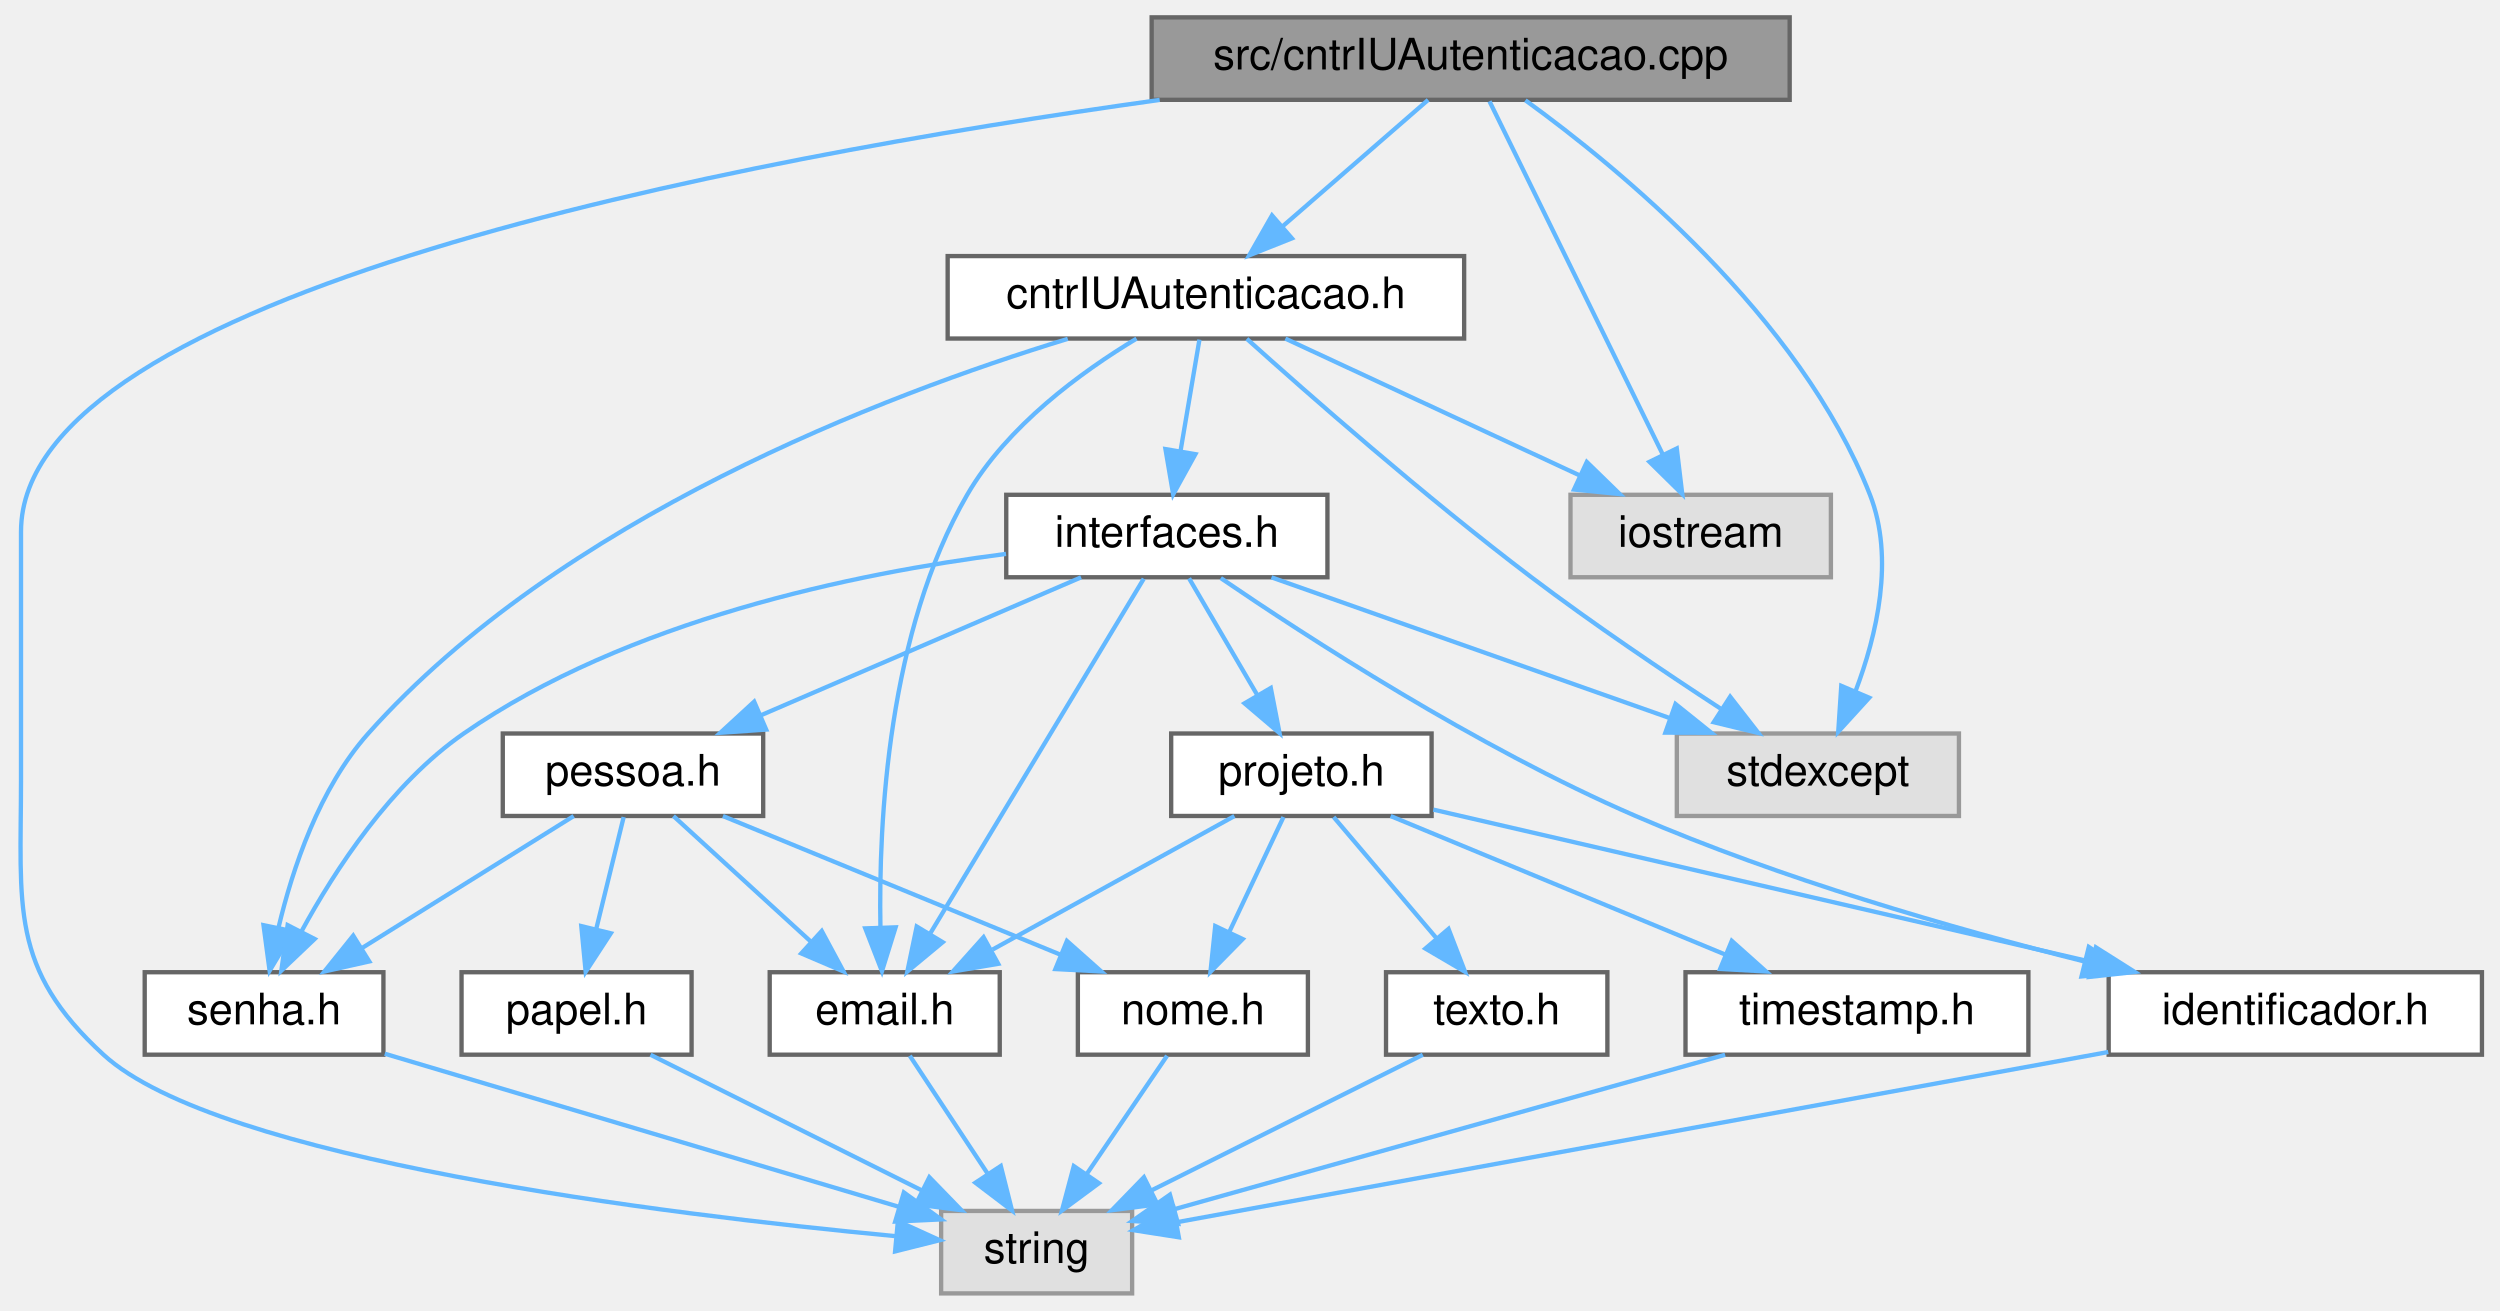
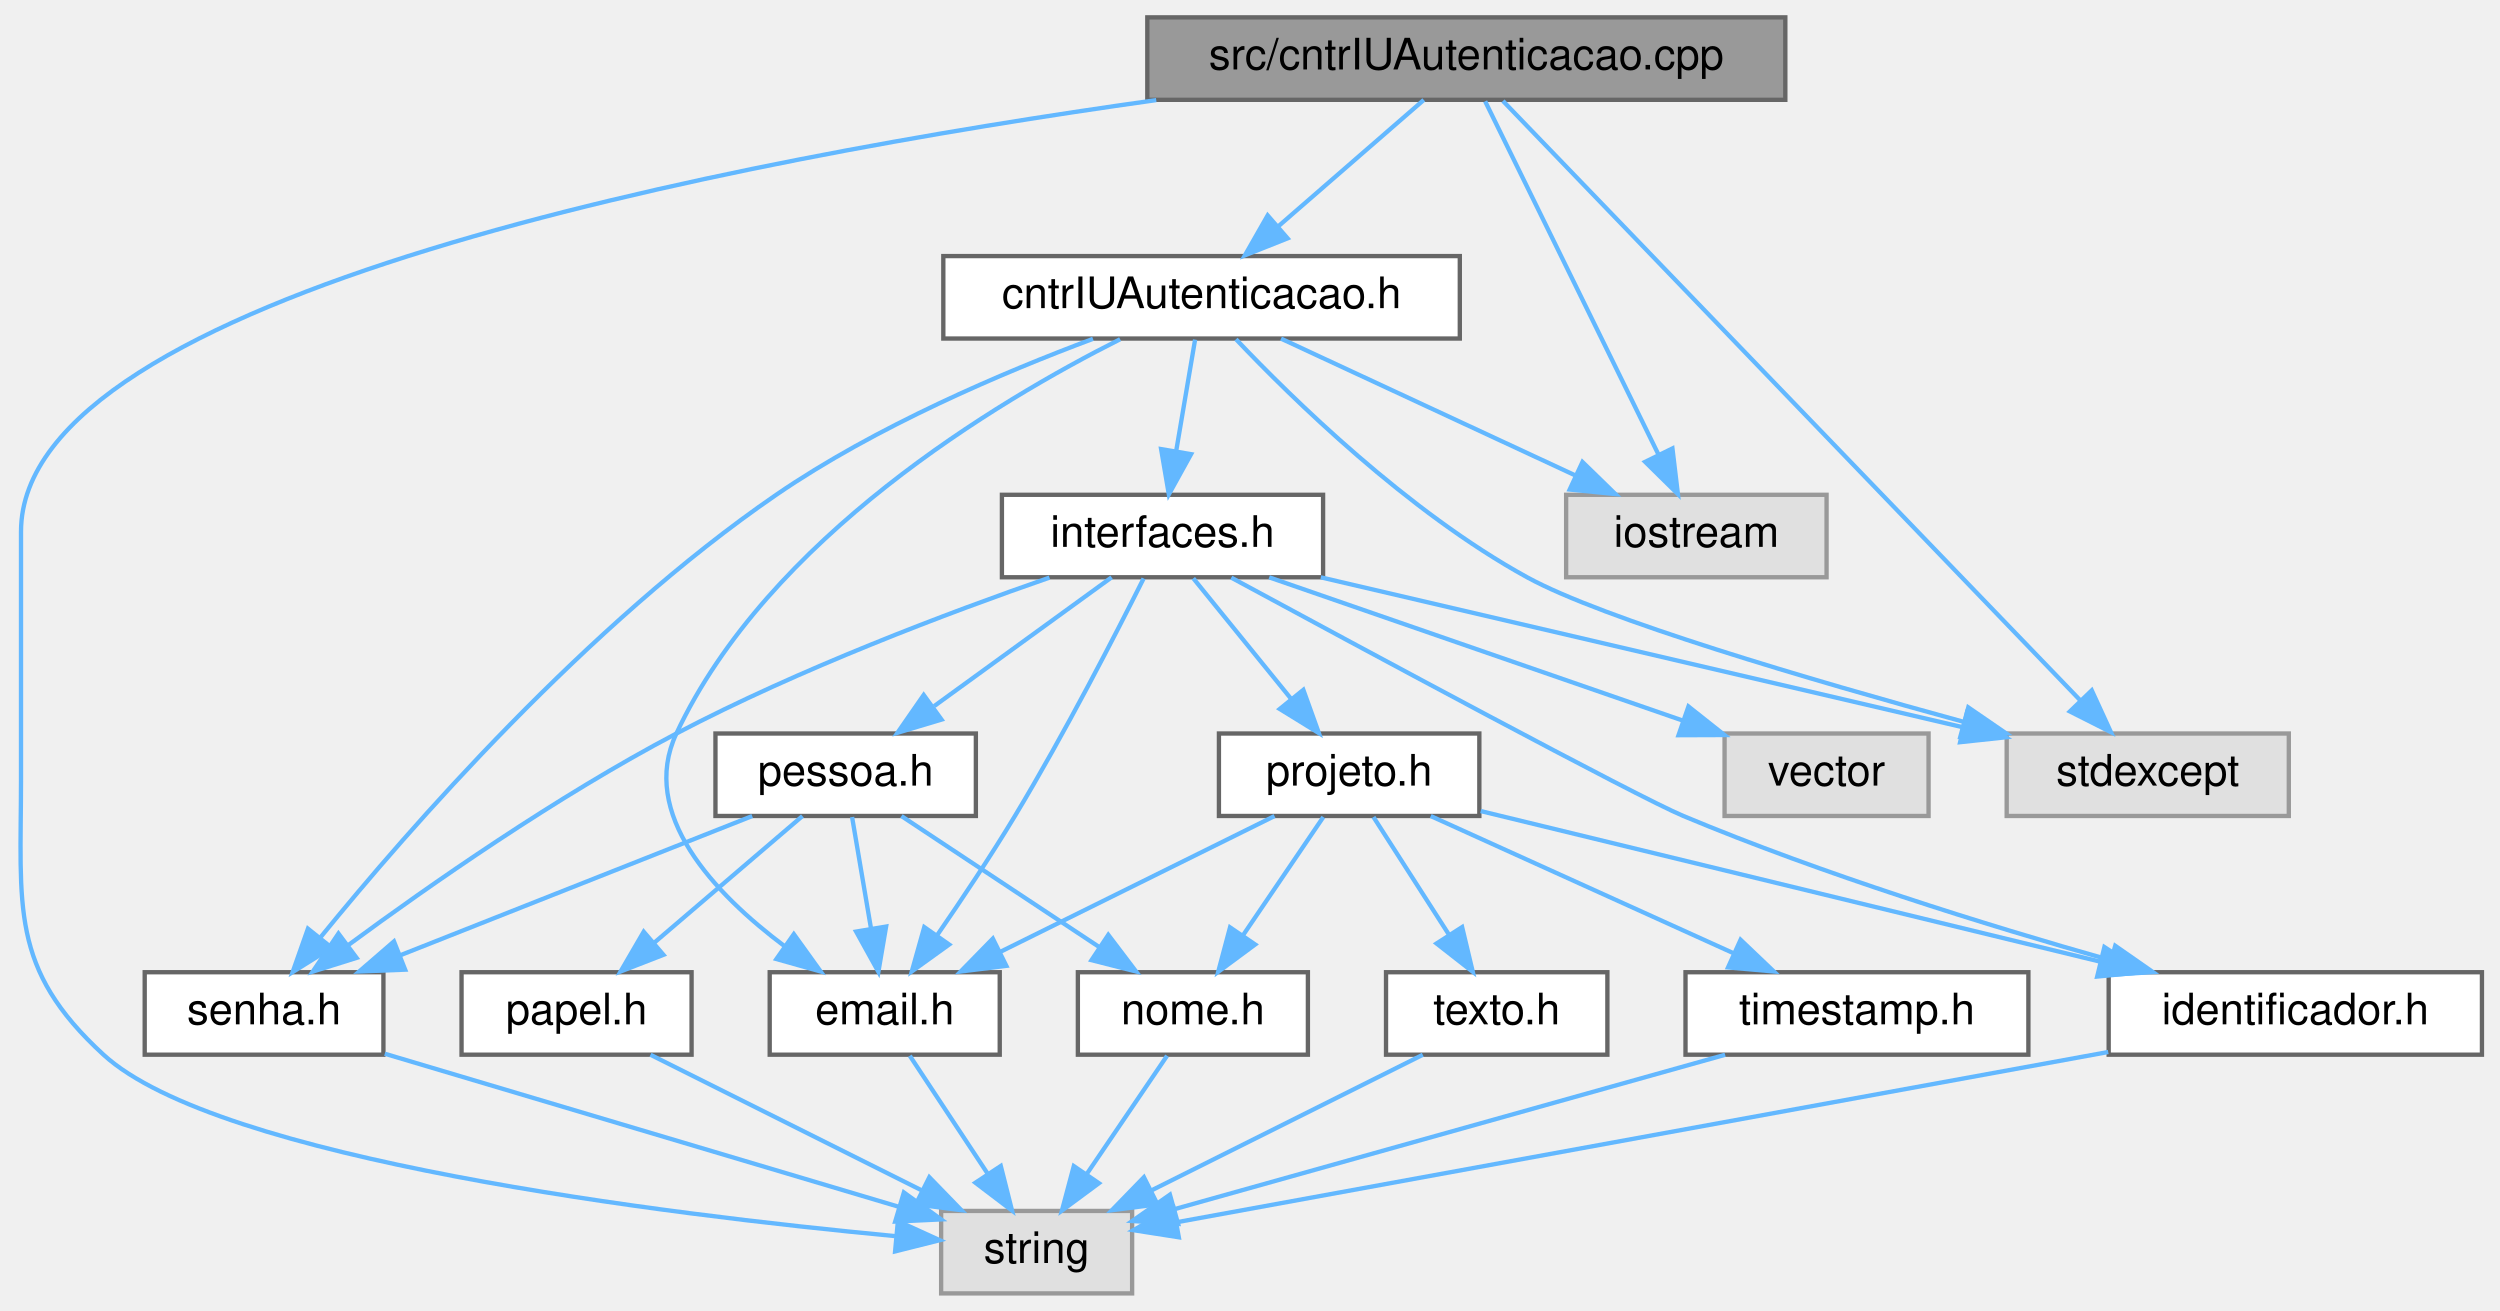
<svg xmlns="http://www.w3.org/2000/svg" xmlns:xlink="http://www.w3.org/1999/xlink" width="576pt" height="302pt" viewBox="0.00 0.00 575.68 302.00">
  <g id="graph0" class="graph" transform="scale(1 1) rotate(0) translate(4 298)">
    <g id="Node000001" class="node">
      <g id="a_Node000001">
        <a xlink:title=" ">
-           <polygon fill="#999999" stroke="#666666" points="408.18,-294 261.18,-294 261.18,-275 408.18,-275 408.18,-294" />
-           <text text-anchor="middle" x="334.68" y="-282" font-family="Helvetica,sans-Serif" font-size="10.00">src/cntrIUAutenticacao.cpp</text>
+           <polygon fill="#999999" stroke="#666666" points="407.18,-294 260.18,-294 260.18,-275 407.18,-275 407.18,-294" />
+           <text text-anchor="middle" x="333.68" y="-282" font-family="Helvetica,sans-Serif" font-size="10.00">src/cntrIUAutenticacao.cpp</text>
        </a>
      </g>
    </g>
    <g id="Node000002" class="node">
      <g id="a_Node000002">
        <a xlink:href="cntrIUAutenticacao_8h.html" target="_top" xlink:title=" ">
-           <polygon fill="white" stroke="#666666" points="333.18,-239 214.18,-239 214.18,-220 333.18,-220 333.18,-239" />
-           <text text-anchor="middle" x="273.68" y="-227" font-family="Helvetica,sans-Serif" font-size="10.00">cntrIUAutenticacao.h</text>
+           <polygon fill="white" stroke="#666666" points="332.18,-239 213.18,-239 213.18,-220 332.18,-220 332.18,-239" />
+           <text text-anchor="middle" x="272.68" y="-227" font-family="Helvetica,sans-Serif" font-size="10.00">cntrIUAutenticacao.h</text>
        </a>
      </g>
    </g>
    <g id="edge1_Node000001_Node000002" class="edge">
      <g id="a_edge1_Node000001_Node000002">
        <a xlink:title=" ">
-           <path fill="none" stroke="#63b8ff" d="M324.88,-274.98C315.86,-267.15 302.27,-255.34 291.36,-245.86" />
-           <polygon fill="#63b8ff" stroke="#63b8ff" points="293.5,-243.09 283.66,-239.17 288.91,-248.37 293.5,-243.09" />
+           <path fill="none" stroke="#63b8ff" d="M323.88,-274.98C314.86,-267.15 301.27,-255.34 290.36,-245.86" />
+           <polygon fill="#63b8ff" stroke="#63b8ff" points="292.5,-243.09 282.66,-239.17 287.91,-248.37 292.5,-243.09" />
        </a>
      </g>
    </g>
    <g id="Node000005" class="node">
      <g id="a_Node000005">
        <a xlink:title=" ">
          <polygon fill="#e0e0e0" stroke="#999999" points="256.68,-19 212.68,-19 212.68,0 256.68,0 256.68,-19" />
          <text text-anchor="middle" x="234.68" y="-7" font-family="Helvetica,sans-Serif" font-size="10.00">string</text>
        </a>
      </g>
    </g>
-     <g id="edge31_Node000001_Node000005" class="edge">
-       <g id="a_edge31_Node000001_Node000005">
-         <a xlink:title=" ">
-           <path fill="none" stroke="#63b8ff" d="M263.03,-274.98C164.89,-261.29 0.68,-230.2 0.68,-175.5 0.68,-175.5 0.68,-175.5 0.68,-118.5 0.68,-89.04 -2.03,-74.91 19.68,-55 45.96,-30.9 148.68,-18.26 202.06,-13.2" />
+     <g id="edge32_Node000001_Node000005" class="edge">
+       <g id="a_edge32_Node000001_Node000005">
+         <a xlink:title=" ">
+           <path fill="none" stroke="#63b8ff" d="M262.24,-274.94C164.39,-261.2 0.68,-230.05 0.68,-175.5 0.68,-175.5 0.68,-175.5 0.68,-118.5 0.68,-89.04 -2.03,-74.91 19.68,-55 45.96,-30.9 148.68,-18.26 202.06,-13.2" />
          <polygon fill="#63b8ff" stroke="#63b8ff" points="202.71,-16.65 212.35,-12.26 202.07,-9.68 202.71,-16.65" />
        </a>
      </g>
    </g>
    <g id="Node000014" class="node">
      <g id="a_Node000014">
        <a xlink:title=" ">
-           <polygon fill="#e0e0e0" stroke="#999999" points="447.18,-129 382.18,-129 382.18,-110 447.18,-110 447.18,-129" />
-           <text text-anchor="middle" x="414.68" y="-117" font-family="Helvetica,sans-Serif" font-size="10.00">stdexcept</text>
-         </a>
-       </g>
-     </g>
-     <g id="edge30_Node000001_Node000014" class="edge">
-       <g id="a_edge30_Node000001_Node000014">
-         <a xlink:title=" ">
-           <path fill="none" stroke="#63b8ff" d="M347.29,-274.89C368.5,-259.54 410.55,-225.19 426.68,-184 432.42,-169.33 428.25,-151.64 423.32,-138.66" />
-           <polygon fill="#63b8ff" stroke="#63b8ff" points="426.51,-137.24 419.37,-129.41 420.07,-139.98 426.51,-137.24" />
-         </a>
-       </g>
-     </g>
-     <g id="Node000015" class="node">
-       <g id="a_Node000015">
-         <a xlink:title=" ">
-           <polygon fill="#e0e0e0" stroke="#999999" points="417.68,-184 357.68,-184 357.68,-165 417.68,-165 417.68,-184" />
-           <text text-anchor="middle" x="387.68" y="-172" font-family="Helvetica,sans-Serif" font-size="10.00">iostream</text>
-         </a>
-       </g>
-     </g>
-     <g id="edge29_Node000001_Node000015" class="edge">
-       <g id="a_edge29_Node000001_Node000015">
-         <a xlink:title=" ">
-           <path fill="none" stroke="#63b8ff" d="M339.02,-274.66C347.72,-256.93 367.45,-216.73 378.93,-193.32" />
-           <polygon fill="#63b8ff" stroke="#63b8ff" points="382.17,-194.68 383.43,-184.16 375.88,-191.59 382.17,-194.68" />
+           <polygon fill="#e0e0e0" stroke="#999999" points="523.18,-129 458.18,-129 458.18,-110 523.18,-110 523.18,-129" />
+           <text text-anchor="middle" x="490.68" y="-117" font-family="Helvetica,sans-Serif" font-size="10.00">stdexcept</text>
+         </a>
+       </g>
+     </g>
+     <g id="edge31_Node000001_Node000014" class="edge">
+       <g id="a_edge31_Node000001_Node000014">
+         <a xlink:title=" ">
+           <path fill="none" stroke="#63b8ff" d="M342.12,-274.74C367.36,-248.53 442.51,-170.51 475.2,-136.57" />
+           <polygon fill="#63b8ff" stroke="#63b8ff" points="477.78,-138.94 482.2,-129.31 472.74,-134.08 477.78,-138.94" />
+         </a>
+       </g>
+     </g>
+     <g id="Node000016" class="node">
+       <g id="a_Node000016">
+         <a xlink:title=" ">
+           <polygon fill="#e0e0e0" stroke="#999999" points="416.68,-184 356.68,-184 356.68,-165 416.68,-165 416.68,-184" />
+           <text text-anchor="middle" x="386.68" y="-172" font-family="Helvetica,sans-Serif" font-size="10.00">iostream</text>
+         </a>
+       </g>
+     </g>
+     <g id="edge30_Node000001_Node000016" class="edge">
+       <g id="a_edge30_Node000001_Node000016">
+         <a xlink:title=" ">
+           <path fill="none" stroke="#63b8ff" d="M338.02,-274.66C346.72,-256.93 366.45,-216.73 377.93,-193.32" />
+           <polygon fill="#63b8ff" stroke="#63b8ff" points="381.17,-194.68 382.43,-184.16 374.88,-191.59 381.17,-194.68" />
        </a>
      </g>
    </g>
    <g id="Node000003" class="node">
      <g id="a_Node000003">
        <a xlink:href="interfaces_8h.html" target="_top" xlink:title=" ">
-           <polygon fill="white" stroke="#666666" points="301.68,-184 227.68,-184 227.68,-165 301.68,-165 301.68,-184" />
-           <text text-anchor="middle" x="264.68" y="-172" font-family="Helvetica,sans-Serif" font-size="10.00">interfaces.h</text>
+           <polygon fill="white" stroke="#666666" points="300.68,-184 226.68,-184 226.68,-165 300.68,-165 300.68,-184" />
+           <text text-anchor="middle" x="263.68" y="-172" font-family="Helvetica,sans-Serif" font-size="10.00">interfaces.h</text>
        </a>
      </g>
    </g>
    <g id="edge2_Node000002_Node000003" class="edge">
      <g id="a_edge2_Node000002_Node000003">
        <a xlink:title=" ">
-           <path fill="none" stroke="#63b8ff" d="M272.19,-219.75C271.01,-212.8 269.32,-202.85 267.84,-194.13" />
-           <polygon fill="#63b8ff" stroke="#63b8ff" points="271.26,-193.36 266.14,-184.09 264.36,-194.53 271.26,-193.36" />
+           <path fill="none" stroke="#63b8ff" d="M271.19,-219.75C270.01,-212.8 268.32,-202.85 266.84,-194.13" />
+           <polygon fill="#63b8ff" stroke="#63b8ff" points="270.26,-193.36 265.14,-184.09 263.36,-194.53 270.26,-193.36" />
        </a>
      </g>
    </g>
    <g id="Node000004" class="node">
      <g id="a_Node000004">
        <a xlink:href="email_8h.html" target="_top" xlink:title=" ">
          <polygon fill="white" stroke="#666666" points="226.18,-74 173.18,-74 173.18,-55 226.18,-55 226.18,-74" />
          <text text-anchor="middle" x="199.68" y="-62" font-family="Helvetica,sans-Serif" font-size="10.00">email.h</text>
        </a>
      </g>
    </g>
-     <g id="edge25_Node000002_Node000004" class="edge">
-       <g id="a_edge25_Node000002_Node000004">
-         <a xlink:title=" ">
-           <path fill="none" stroke="#63b8ff" d="M257.69,-219.98C244.97,-212.31 227.85,-199.84 218.68,-184 200.47,-152.56 198.25,-108.96 198.69,-84.37" />
-           <polygon fill="#63b8ff" stroke="#63b8ff" points="202.19,-84.35 199.04,-74.23 195.2,-84.1 202.19,-84.35" />
+     <g id="edge26_Node000002_Node000004" class="edge">
+       <g id="a_edge26_Node000002_Node000004">
+         <a xlink:title=" ">
+           <path fill="none" stroke="#63b8ff" d="M253.92,-219.84C225.55,-205.55 172.79,-174.07 151.68,-129 142.99,-110.46 160.44,-92.11 176.68,-79.94" />
+           <polygon fill="#63b8ff" stroke="#63b8ff" points="178.74,-82.77 184.92,-74.17 174.72,-77.04 178.74,-82.77" />
        </a>
      </g>
    </g>
    <g id="Node000006" class="node">
      <g id="a_Node000006">
        <a xlink:href="senha_8h.html" target="_top" xlink:title=" ">
          <polygon fill="white" stroke="#666666" points="84.18,-74 29.18,-74 29.18,-55 84.18,-55 84.18,-74" />
          <text text-anchor="middle" x="56.68" y="-62" font-family="Helvetica,sans-Serif" font-size="10.00">senha.h</text>
        </a>
      </g>
    </g>
-     <g id="edge26_Node000002_Node000006" class="edge">
-       <g id="a_edge26_Node000002_Node000006">
-         <a xlink:title=" ">
-           <path fill="none" stroke="#63b8ff" d="M241.85,-219.93C199.49,-206.98 124.83,-178.53 80.68,-129 69.42,-116.37 63.24,-97.92 59.98,-84.17" />
-           <polygon fill="#63b8ff" stroke="#63b8ff" points="63.4,-83.42 57.96,-74.34 56.55,-84.84 63.4,-83.42" />
-         </a>
-       </g>
-     </g>
-     <g id="edge27_Node000002_Node000014" class="edge">
-       <g id="a_edge27_Node000002_Node000014">
-         <a xlink:title=" ">
-           <path fill="none" stroke="#63b8ff" d="M283.11,-219.93C297.06,-207.4 324.19,-183.53 348.68,-165 362.78,-154.33 379.27,-143.21 392.24,-134.75" />
-           <polygon fill="#63b8ff" stroke="#63b8ff" points="394.47,-137.48 400.98,-129.11 390.68,-131.6 394.47,-137.48" />
-         </a>
-       </g>
-     </g>
-     <g id="edge28_Node000002_Node000015" class="edge">
-       <g id="a_edge28_Node000002_Node000015">
-         <a xlink:title=" ">
-           <path fill="none" stroke="#63b8ff" d="M291.99,-219.98C310.33,-211.46 338.79,-198.23 359.91,-188.41" />
-           <polygon fill="#63b8ff" stroke="#63b8ff" points="361.44,-191.56 369.03,-184.17 358.49,-185.21 361.44,-191.56" />
+     <g id="edge27_Node000002_Node000006" class="edge">
+       <g id="a_edge27_Node000002_Node000006">
+         <a xlink:title=" ">
+           <path fill="none" stroke="#63b8ff" d="M247.66,-219.93C227.07,-212.24 197.64,-199.75 174.68,-184 131.18,-154.16 89.99,-106.99 69.74,-82.11" />
+           <polygon fill="#63b8ff" stroke="#63b8ff" points="72.25,-79.65 63.26,-74.03 66.79,-84.03 72.25,-79.65" />
+         </a>
+       </g>
+     </g>
+     <g id="edge28_Node000002_Node000014" class="edge">
+       <g id="a_edge28_Node000002_Node000014">
+         <a xlink:title=" ">
+           <path fill="none" stroke="#63b8ff" d="M280.61,-219.84C293.45,-206.3 320.16,-180.11 347.68,-165 365.13,-155.42 412.85,-141.38 448.4,-131.65" />
+           <polygon fill="#63b8ff" stroke="#63b8ff" points="449.33,-135.02 458.07,-129.02 447.5,-128.26 449.33,-135.02" />
+         </a>
+       </g>
+     </g>
+     <g id="edge29_Node000002_Node000016" class="edge">
+       <g id="a_edge29_Node000002_Node000016">
+         <a xlink:title=" ">
+           <path fill="none" stroke="#63b8ff" d="M290.99,-219.98C309.33,-211.46 337.79,-198.23 358.91,-188.41" />
+           <polygon fill="#63b8ff" stroke="#63b8ff" points="360.44,-191.56 368.03,-184.17 357.49,-185.21 360.44,-191.56" />
        </a>
      </g>
    </g>
    <g id="edge3_Node000003_Node000004" class="edge">
      <g id="a_edge3_Node000003_Node000004">
        <a xlink:title=" ">
-           <path fill="none" stroke="#63b8ff" d="M259.36,-164.66C248.64,-146.85 224.27,-106.37 210.21,-83.01" />
-           <polygon fill="#63b8ff" stroke="#63b8ff" points="213.04,-80.92 204.89,-74.16 207.05,-84.53 213.04,-80.92" />
+           <path fill="none" stroke="#63b8ff" d="M259.33,-164.72C253.12,-152.32 241.17,-129.06 229.68,-110 224.09,-100.72 217.39,-90.7 211.74,-82.51" />
+           <polygon fill="#63b8ff" stroke="#63b8ff" points="214.52,-80.38 205.92,-74.19 208.79,-84.39 214.52,-80.38" />
        </a>
      </g>
    </g>
    <g id="edge5_Node000003_Node000006" class="edge">
      <g id="a_edge5_Node000003_Node000006">
        <a xlink:title=" ">
-           <path fill="none" stroke="#63b8ff" d="M227.62,-170.38C192.72,-165.91 140.32,-155.08 102.68,-129 85.95,-117.41 73.07,-97.7 65.25,-83.31" />
-           <polygon fill="#63b8ff" stroke="#63b8ff" points="68.34,-81.66 60.66,-74.36 62.11,-84.85 68.34,-81.66" />
+           <path fill="none" stroke="#63b8ff" d="M237.64,-164.92C214.49,-156.88 180.02,-143.89 151.68,-129 124.21,-114.57 94.84,-94.07 76.15,-80.3" />
+           <polygon fill="#63b8ff" stroke="#63b8ff" points="78,-77.31 67.89,-74.14 73.82,-82.92 78,-77.31" />
        </a>
      </g>
    </g>
    <g id="Node000007" class="node">
      <g id="a_Node000007">
        <a xlink:href="pessoa_8h.html" target="_top" xlink:title=" ">
-           <polygon fill="white" stroke="#666666" points="171.68,-129 111.68,-129 111.68,-110 171.68,-110 171.68,-129" />
-           <text text-anchor="middle" x="141.68" y="-117" font-family="Helvetica,sans-Serif" font-size="10.00">pessoa.h</text>
+           <polygon fill="white" stroke="#666666" points="220.68,-129 160.68,-129 160.68,-110 220.68,-110 220.68,-129" />
+           <text text-anchor="middle" x="190.68" y="-117" font-family="Helvetica,sans-Serif" font-size="10.00">pessoa.h</text>
        </a>
      </g>
    </g>
    <g id="edge7_Node000003_Node000007" class="edge">
      <g id="a_edge7_Node000003_Node000007">
        <a xlink:title=" ">
-           <path fill="none" stroke="#63b8ff" d="M244.92,-164.98C224.95,-156.38 193.87,-142.99 171.03,-133.15" />
-           <polygon fill="#63b8ff" stroke="#63b8ff" points="172.37,-129.91 161.8,-129.17 169.6,-136.34 172.37,-129.91" />
+           <path fill="none" stroke="#63b8ff" d="M251.95,-164.98C240.95,-157 224.26,-144.88 211.07,-135.31" />
+           <polygon fill="#63b8ff" stroke="#63b8ff" points="212.77,-132.21 202.62,-129.17 208.66,-137.88 212.77,-132.21" />
        </a>
      </g>
    </g>
    <g id="Node000010" class="node">
      <g id="a_Node000010">
        <a xlink:href="projeto_8h.html" target="_top" xlink:title=" ">
-           <polygon fill="white" stroke="#666666" points="325.68,-129 265.68,-129 265.68,-110 325.68,-110 325.68,-129" />
-           <text text-anchor="middle" x="295.68" y="-117" font-family="Helvetica,sans-Serif" font-size="10.00">projeto.h</text>
+           <polygon fill="white" stroke="#666666" points="336.68,-129 276.68,-129 276.68,-110 336.68,-110 336.68,-129" />
+           <text text-anchor="middle" x="306.68" y="-117" font-family="Helvetica,sans-Serif" font-size="10.00">projeto.h</text>
        </a>
      </g>
    </g>
    <g id="edge14_Node000003_Node000010" class="edge">
      <g id="a_edge14_Node000003_Node000010">
        <a xlink:title=" ">
-           <path fill="none" stroke="#63b8ff" d="M269.8,-164.75C274.04,-157.49 280.21,-146.95 285.45,-137.98" />
-           <polygon fill="#63b8ff" stroke="#63b8ff" points="288.63,-139.49 290.65,-129.09 282.58,-135.95 288.63,-139.49" />
+           <path fill="none" stroke="#63b8ff" d="M270.78,-164.75C276.85,-157.26 285.76,-146.28 293.19,-137.13" />
+           <polygon fill="#63b8ff" stroke="#63b8ff" points="296.13,-139.06 299.71,-129.09 290.69,-134.65 296.13,-139.06" />
        </a>
      </g>
    </g>
    <g id="Node000011" class="node">
      <g id="a_Node000011">
        <a xlink:href="identificador_8h.html" target="_top" xlink:title=" ">
          <polygon fill="white" stroke="#666666" points="567.68,-74 481.68,-74 481.68,-55 567.68,-55 567.68,-74" />
          <text text-anchor="middle" x="524.68" y="-62" font-family="Helvetica,sans-Serif" font-size="10.00">identificador.h</text>
        </a>
      </g>
    </g>
    <g id="edge23_Node000003_Node000011" class="edge">
      <g id="a_edge23_Node000003_Node000011">
        <a xlink:title=" ">
-           <path fill="none" stroke="#63b8ff" d="M277.1,-164.81C296.65,-151.46 336.14,-125.8 372.68,-110 406.12,-95.54 445.67,-84.12 476.05,-76.48" />
-           <polygon fill="#63b8ff" stroke="#63b8ff" points="477.1,-79.82 485.97,-74.03 475.42,-73.03 477.1,-79.82" />
+           <path fill="none" stroke="#63b8ff" d="M279.53,-164.91C309.66,-148.6 373.13,-114.41 383.68,-110 415.84,-96.55 453.57,-84.84 481.9,-76.82" />
+           <polygon fill="#63b8ff" stroke="#63b8ff" points="483.19,-80.09 491.88,-74.03 481.31,-73.35 483.19,-80.09" />
        </a>
      </g>
    </g>
    <g id="edge24_Node000003_Node000014" class="edge">
      <g id="a_edge24_Node000003_Node000014">
        <a xlink:title=" ">
-           <path fill="none" stroke="#63b8ff" d="M288.78,-164.98C313.56,-156.23 352.38,-142.51 380.37,-132.62" />
-           <polygon fill="#63b8ff" stroke="#63b8ff" points="381.88,-135.8 390.14,-129.17 379.54,-129.2 381.88,-135.8" />
+           <path fill="none" stroke="#63b8ff" d="M300.15,-164.98C340.53,-155.56 405.53,-140.38 448.18,-130.42" />
+           <polygon fill="#63b8ff" stroke="#63b8ff" points="449.04,-133.82 457.98,-128.13 447.45,-127 449.04,-133.82" />
+         </a>
+       </g>
+     </g>
+     <g id="Node000015" class="node">
+       <g id="a_Node000015">
+         <a xlink:title=" ">
+           <polygon fill="#e0e0e0" stroke="#999999" points="440.18,-129 393.18,-129 393.18,-110 440.18,-110 440.18,-129" />
+           <text text-anchor="middle" x="416.68" y="-117" font-family="Helvetica,sans-Serif" font-size="10.00">vector</text>
+         </a>
+       </g>
+     </g>
+     <g id="edge25_Node000003_Node000015" class="edge">
+       <g id="a_edge25_Node000003_Node000015">
+         <a xlink:title=" ">
+           <path fill="none" stroke="#63b8ff" d="M288.26,-164.98C314.1,-156.03 354.91,-141.9 383.57,-131.97" />
+           <polygon fill="#63b8ff" stroke="#63b8ff" points="384.86,-135.23 393.16,-128.65 382.57,-128.61 384.86,-135.23" />
        </a>
      </g>
    </g>
    <g id="edge4_Node000004_Node000005" class="edge">
      <g id="a_edge4_Node000004_Node000005">
        <a xlink:title=" ">
          <path fill="none" stroke="#63b8ff" d="M205.46,-54.75C210.3,-47.42 217.36,-36.73 223.32,-27.7" />
          <polygon fill="#63b8ff" stroke="#63b8ff" points="226.42,-29.36 229.01,-19.09 220.57,-25.5 226.42,-29.36" />
        </a>
      </g>
    </g>
    <g id="edge6_Node000006_Node000005" class="edge">
      <g id="a_edge6_Node000006_Node000005">
        <a xlink:title=" ">
          <path fill="none" stroke="#63b8ff" d="M84.49,-55.22C116.57,-45.67 169.2,-30 202.87,-19.97" />
          <polygon fill="#63b8ff" stroke="#63b8ff" points="204.09,-23.26 212.67,-17.05 202.09,-16.55 204.09,-23.26" />
        </a>
      </g>
    </g>
    <g id="edge8_Node000007_Node000004" class="edge">
      <g id="a_edge8_Node000007_Node000004">
        <a xlink:title=" ">
-           <path fill="none" stroke="#63b8ff" d="M151,-109.98C159.49,-102.23 172.24,-90.58 182.56,-81.14" />
-           <polygon fill="#63b8ff" stroke="#63b8ff" points="185.17,-83.5 190.19,-74.17 180.45,-78.33 185.17,-83.5" />
+           <path fill="none" stroke="#63b8ff" d="M192.16,-109.75C193.34,-102.8 195.03,-92.85 196.51,-84.13" />
+           <polygon fill="#63b8ff" stroke="#63b8ff" points="200,-84.53 198.22,-74.09 193.09,-83.36 200,-84.53" />
        </a>
      </g>
    </g>
    <g id="edge11_Node000007_Node000006" class="edge">
      <g id="a_edge11_Node000007_Node000006">
        <a xlink:title=" ">
-           <path fill="none" stroke="#63b8ff" d="M128.02,-109.98C114.84,-101.77 94.65,-89.18 79.11,-79.49" />
-           <polygon fill="#63b8ff" stroke="#63b8ff" points="80.92,-76.49 70.58,-74.17 77.22,-82.43 80.92,-76.49" />
+           <path fill="none" stroke="#63b8ff" d="M169.15,-109.98C147.2,-101.3 112.94,-87.75 87.99,-77.88" />
+           <polygon fill="#63b8ff" stroke="#63b8ff" points="89.19,-74.59 78.6,-74.17 86.61,-81.1 89.19,-74.59" />
        </a>
      </g>
    </g>
    <g id="Node000008" class="node">
      <g id="a_Node000008">
        <a xlink:href="nome_8h.html" target="_top" xlink:title=" ">
          <polygon fill="white" stroke="#666666" points="297.18,-74 244.18,-74 244.18,-55 297.18,-55 297.18,-74" />
          <text text-anchor="middle" x="270.68" y="-62" font-family="Helvetica,sans-Serif" font-size="10.00">nome.h</text>
        </a>
      </g>
    </g>
    <g id="edge9_Node000007_Node000008" class="edge">
      <g id="a_edge9_Node000007_Node000008">
        <a xlink:title=" ">
-           <path fill="none" stroke="#63b8ff" d="M162.4,-109.98C183.44,-101.34 216.23,-87.87 240.22,-78.02" />
-           <polygon fill="#63b8ff" stroke="#63b8ff" points="241.66,-81.21 249.58,-74.17 239,-74.73 241.66,-81.21" />
+           <path fill="none" stroke="#63b8ff" d="M203.53,-109.98C215.82,-101.84 234.58,-89.41 249.16,-79.76" />
+           <polygon fill="#63b8ff" stroke="#63b8ff" points="251.19,-82.61 257.59,-74.17 247.32,-76.78 251.19,-82.61" />
        </a>
      </g>
    </g>
    <g id="Node000009" class="node">
      <g id="a_Node000009">
        <a xlink:href="papel_8h.html" target="_top" xlink:title=" ">
          <polygon fill="white" stroke="#666666" points="155.18,-74 102.18,-74 102.18,-55 155.18,-55 155.18,-74" />
          <text text-anchor="middle" x="128.68" y="-62" font-family="Helvetica,sans-Serif" font-size="10.00">papel.h</text>
        </a>
      </g>
    </g>
    <g id="edge12_Node000007_Node000009" class="edge">
      <g id="a_edge12_Node000007_Node000009">
        <a xlink:title=" ">
-           <path fill="none" stroke="#63b8ff" d="M139.53,-109.75C137.81,-102.72 135.33,-92.62 133.18,-83.84" />
-           <polygon fill="#63b8ff" stroke="#63b8ff" points="136.57,-82.97 130.78,-74.09 129.77,-84.63 136.57,-82.97" />
+           <path fill="none" stroke="#63b8ff" d="M180.72,-109.98C171.55,-102.15 157.74,-90.34 146.65,-80.86" />
+           <polygon fill="#63b8ff" stroke="#63b8ff" points="148.7,-78.01 138.82,-74.17 144.15,-83.33 148.7,-78.01" />
        </a>
      </g>
    </g>
    <g id="edge10_Node000008_Node000005" class="edge">
      <g id="a_edge10_Node000008_Node000005">
        <a xlink:title=" ">
          <path fill="none" stroke="#63b8ff" d="M264.73,-54.75C259.7,-47.34 252.34,-36.5 246.16,-27.41" />
          <polygon fill="#63b8ff" stroke="#63b8ff" points="249.03,-25.39 240.51,-19.09 243.24,-29.33 249.03,-25.39" />
        </a>
      </g>
    </g>
    <g id="edge13_Node000009_Node000005" class="edge">
      <g id="a_edge13_Node000009_Node000005">
        <a xlink:title=" ">
          <path fill="none" stroke="#63b8ff" d="M145.71,-54.98C162.61,-46.54 188.74,-33.47 208.32,-23.68" />
          <polygon fill="#63b8ff" stroke="#63b8ff" points="209.96,-26.77 217.34,-19.17 206.83,-20.51 209.96,-26.77" />
        </a>
      </g>
    </g>
    <g id="edge15_Node000010_Node000004" class="edge">
      <g id="a_edge15_Node000010_Node000004">
        <a xlink:title=" ">
-           <path fill="none" stroke="#63b8ff" d="M280.25,-109.98C265.23,-101.69 242.14,-88.94 224.52,-79.22" />
-           <polygon fill="#63b8ff" stroke="#63b8ff" points="225.83,-75.94 215.38,-74.17 222.45,-82.07 225.83,-75.94" />
+           <path fill="none" stroke="#63b8ff" d="M289.49,-109.98C272.43,-101.54 246.05,-88.47 226.28,-78.68" />
+           <polygon fill="#63b8ff" stroke="#63b8ff" points="227.7,-75.47 217.18,-74.17 224.59,-81.75 227.7,-75.47" />
        </a>
      </g>
    </g>
    <g id="edge18_Node000010_Node000008" class="edge">
      <g id="a_edge18_Node000010_Node000008">
        <a xlink:title=" ">
-           <path fill="none" stroke="#63b8ff" d="M291.55,-109.75C288.16,-102.57 283.26,-92.18 279.06,-83.27" />
-           <polygon fill="#63b8ff" stroke="#63b8ff" points="282.16,-81.64 274.73,-74.09 275.83,-84.63 282.16,-81.64" />
+           <path fill="none" stroke="#63b8ff" d="M300.73,-109.75C295.7,-102.34 288.34,-91.5 282.16,-82.41" />
+           <polygon fill="#63b8ff" stroke="#63b8ff" points="285.03,-80.39 276.51,-74.09 279.24,-84.33 285.03,-80.39" />
        </a>
      </g>
    </g>
    <g id="edge16_Node000010_Node000011" class="edge">
      <g id="a_edge16_Node000010_Node000011">
        <a xlink:title=" ">
-           <path fill="none" stroke="#63b8ff" d="M326.09,-111.46C364.88,-102.48 432.39,-86.86 477.79,-76.35" />
-           <polygon fill="#63b8ff" stroke="#63b8ff" points="478.74,-79.72 487.69,-74.06 477.16,-72.91 478.74,-79.72" />
+           <path fill="none" stroke="#63b8ff" d="M336.99,-111.13C374.03,-102.12 437.03,-86.81 479.73,-76.43" />
+           <polygon fill="#63b8ff" stroke="#63b8ff" points="480.69,-79.8 489.58,-74.03 479.03,-73 480.69,-79.8" />
        </a>
      </g>
    </g>
    <g id="Node000012" class="node">
      <g id="a_Node000012">
        <a xlink:href="texto_8h.html" target="_top" xlink:title=" ">
          <polygon fill="white" stroke="#666666" points="366.18,-74 315.18,-74 315.18,-55 366.18,-55 366.18,-74" />
          <text text-anchor="middle" x="340.68" y="-62" font-family="Helvetica,sans-Serif" font-size="10.00">texto.h</text>
        </a>
      </g>
    </g>
    <g id="edge19_Node000010_Node000012" class="edge">
      <g id="a_edge19_Node000010_Node000012">
        <a xlink:title=" ">
-           <path fill="none" stroke="#63b8ff" d="M303.11,-109.75C309.53,-102.18 318.98,-91.05 326.8,-81.84" />
-           <polygon fill="#63b8ff" stroke="#63b8ff" points="329.58,-83.98 333.39,-74.09 324.25,-79.45 329.58,-83.98" />
+           <path fill="none" stroke="#63b8ff" d="M312.29,-109.75C317,-102.42 323.85,-91.73 329.65,-82.7" />
+           <polygon fill="#63b8ff" stroke="#63b8ff" points="332.71,-84.4 335.17,-74.09 326.82,-80.62 332.71,-84.4" />
        </a>
      </g>
    </g>
    <g id="Node000013" class="node">
      <g id="a_Node000013">
        <a xlink:href="timestamp_8h.html" target="_top" xlink:title=" ">
          <polygon fill="white" stroke="#666666" points="463.18,-74 384.18,-74 384.18,-55 463.18,-55 463.18,-74" />
          <text text-anchor="middle" x="423.68" y="-62" font-family="Helvetica,sans-Serif" font-size="10.00">timestamp.h</text>
        </a>
      </g>
    </g>
    <g id="edge21_Node000010_Node000013" class="edge">
      <g id="a_edge21_Node000010_Node000013">
        <a xlink:title=" ">
-           <path fill="none" stroke="#63b8ff" d="M316.24,-109.98C337.11,-101.34 369.65,-87.87 393.45,-78.02" />
-           <polygon fill="#63b8ff" stroke="#63b8ff" points="394.84,-81.23 402.74,-74.17 392.16,-74.76 394.84,-81.23" />
+           <path fill="none" stroke="#63b8ff" d="M325.48,-109.98C344.3,-101.46 373.5,-88.23 395.17,-78.41" />
+           <polygon fill="#63b8ff" stroke="#63b8ff" points="396.87,-81.48 404.54,-74.17 393.98,-75.11 396.87,-81.48" />
        </a>
      </g>
    </g>
    <g id="edge17_Node000011_Node000005" class="edge">
      <g id="a_edge17_Node000011_Node000005">
        <a xlink:title=" ">
          <path fill="none" stroke="#63b8ff" d="M481.58,-55.62C422.97,-44.91 319.47,-26 267.05,-16.42" />
          <polygon fill="#63b8ff" stroke="#63b8ff" points="267.44,-12.93 256.97,-14.57 266.18,-19.81 267.44,-12.93" />
        </a>
      </g>
    </g>
    <g id="edge20_Node000012_Node000005" class="edge">
      <g id="a_edge20_Node000012_Node000005">
        <a xlink:title=" ">
          <path fill="none" stroke="#63b8ff" d="M323.65,-54.98C306.75,-46.54 280.61,-33.47 261.03,-23.68" />
          <polygon fill="#63b8ff" stroke="#63b8ff" points="262.53,-20.51 252.02,-19.17 259.4,-26.77 262.53,-20.51" />
        </a>
      </g>
    </g>
    <g id="edge22_Node000013_Node000005" class="edge">
      <g id="a_edge22_Node000013_Node000005">
        <a xlink:title=" ">
          <path fill="none" stroke="#63b8ff" d="M393.31,-54.98C358.55,-45.24 301.87,-29.34 266.51,-19.43" />
          <polygon fill="#63b8ff" stroke="#63b8ff" points="267.28,-16.01 256.7,-16.68 265.39,-22.75 267.28,-16.01" />
        </a>
      </g>
    </g>
  </g>
</svg>
